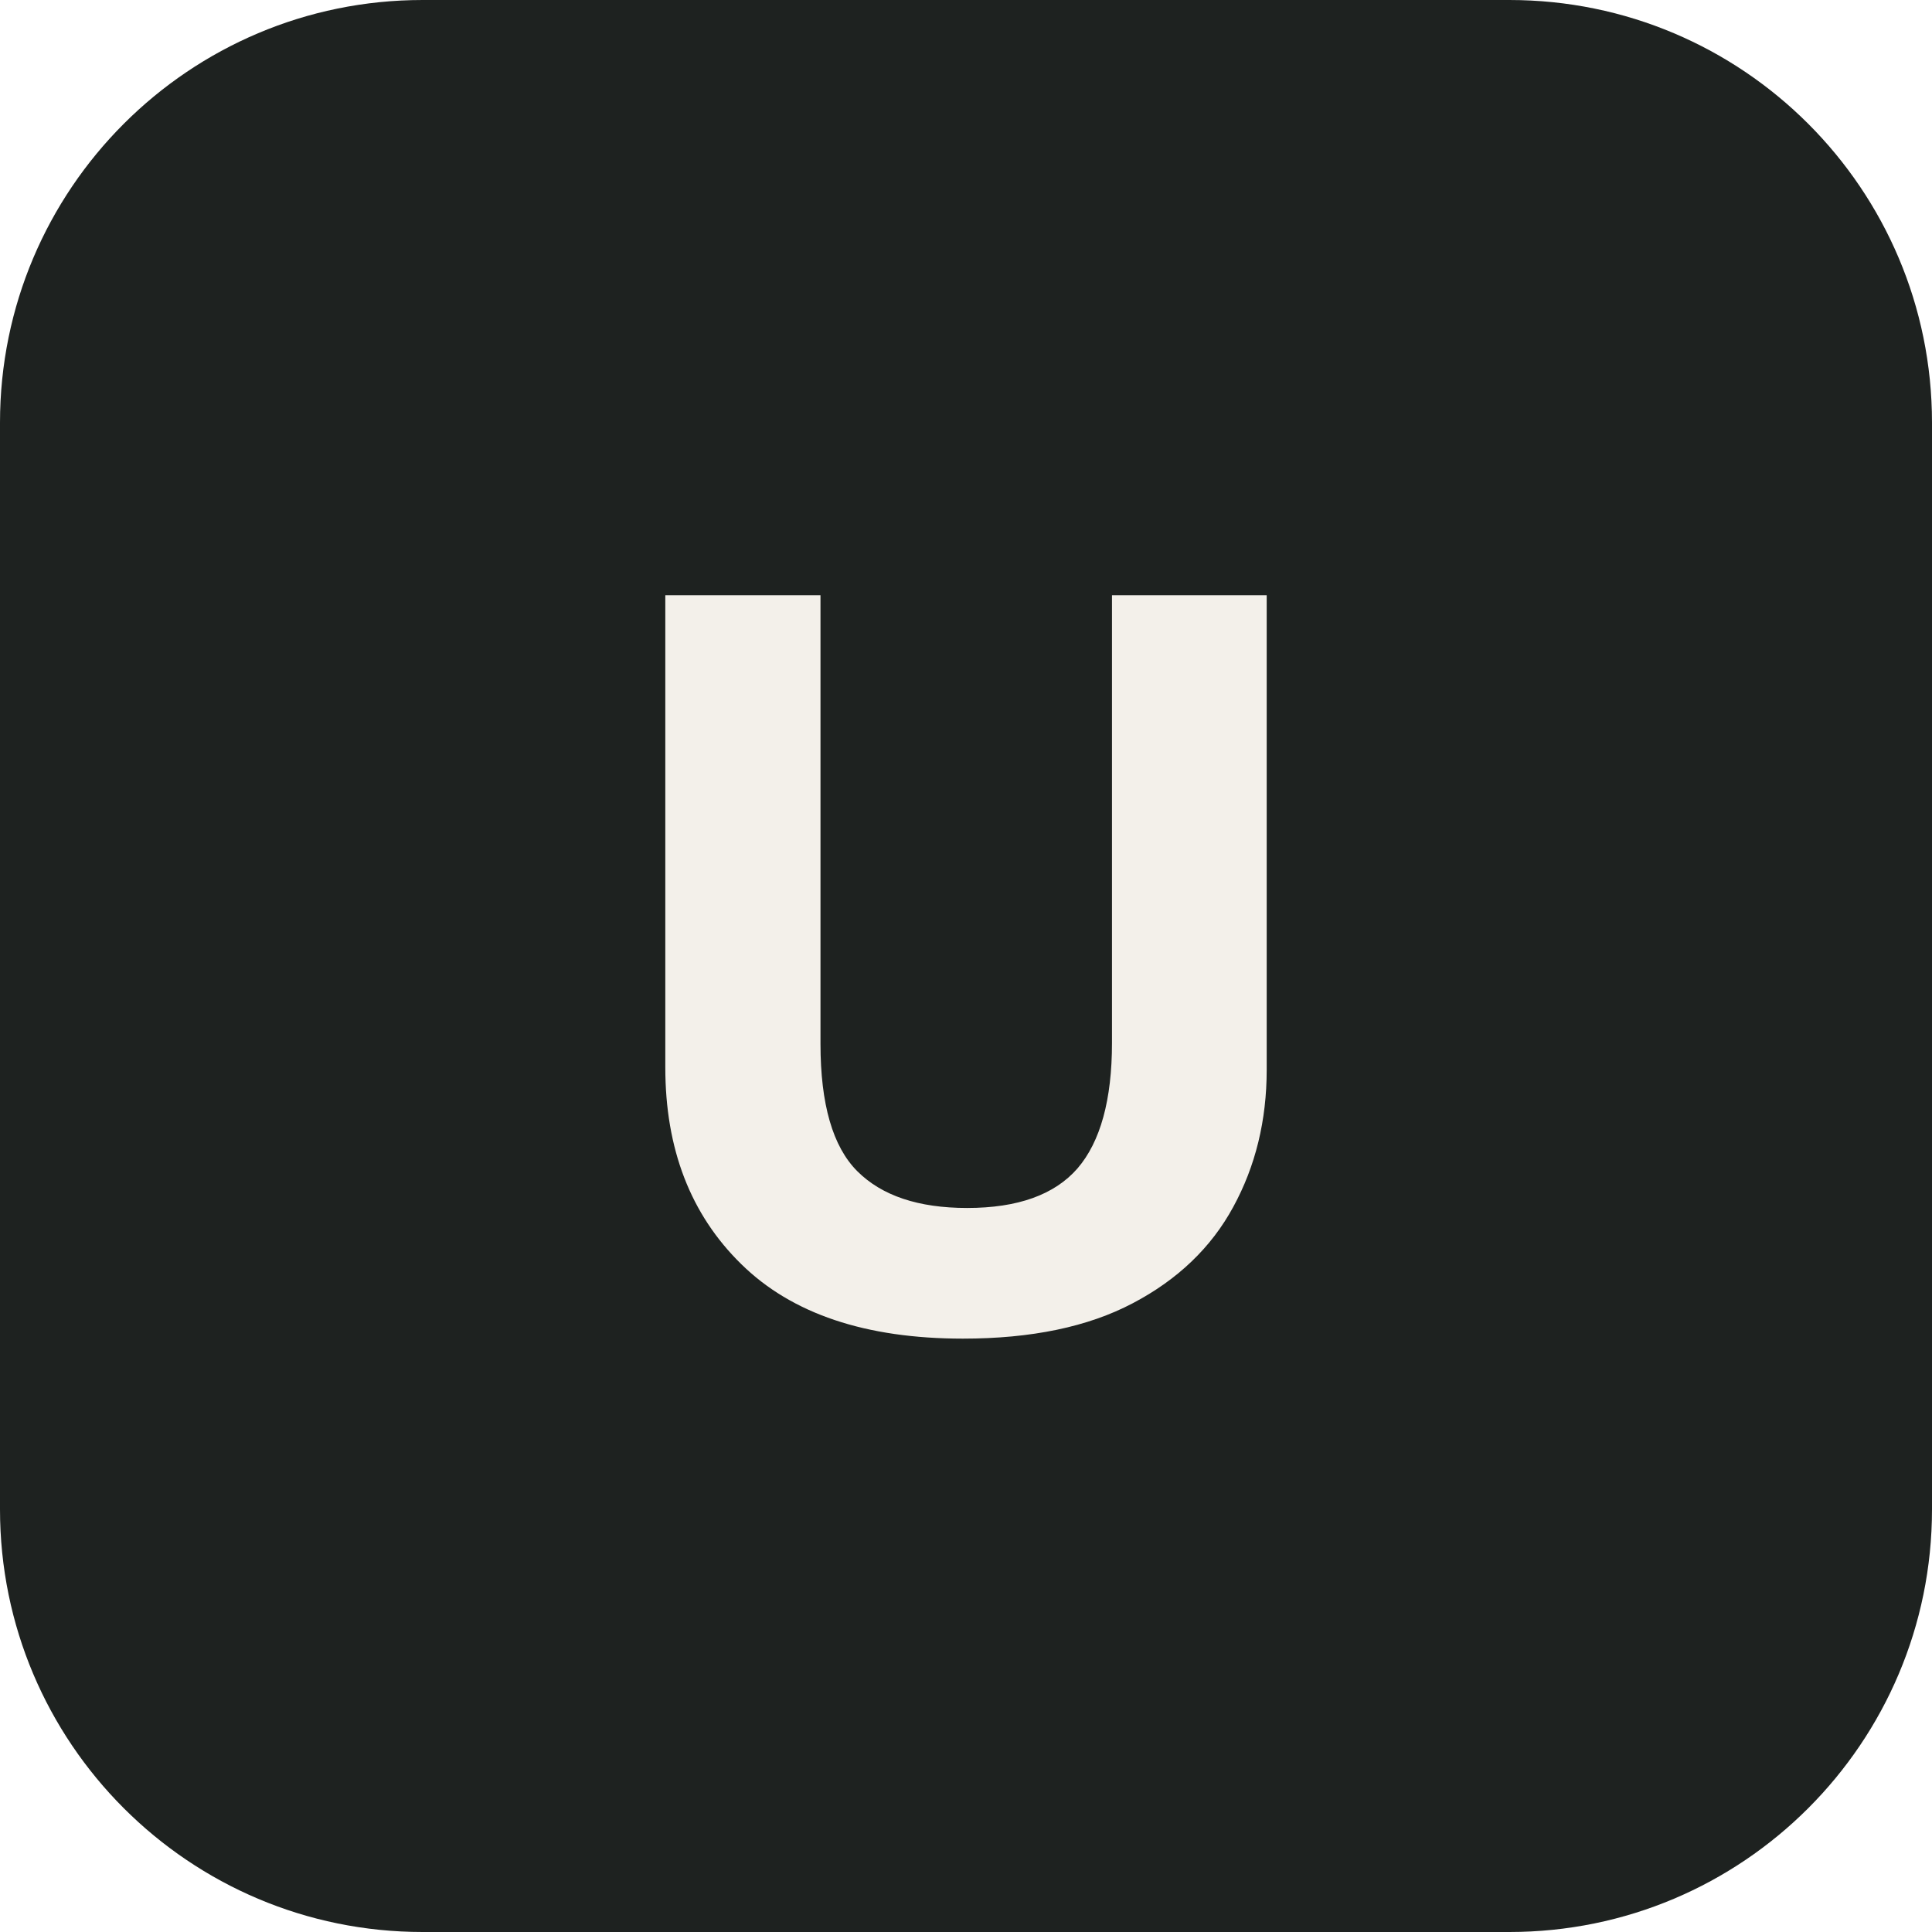
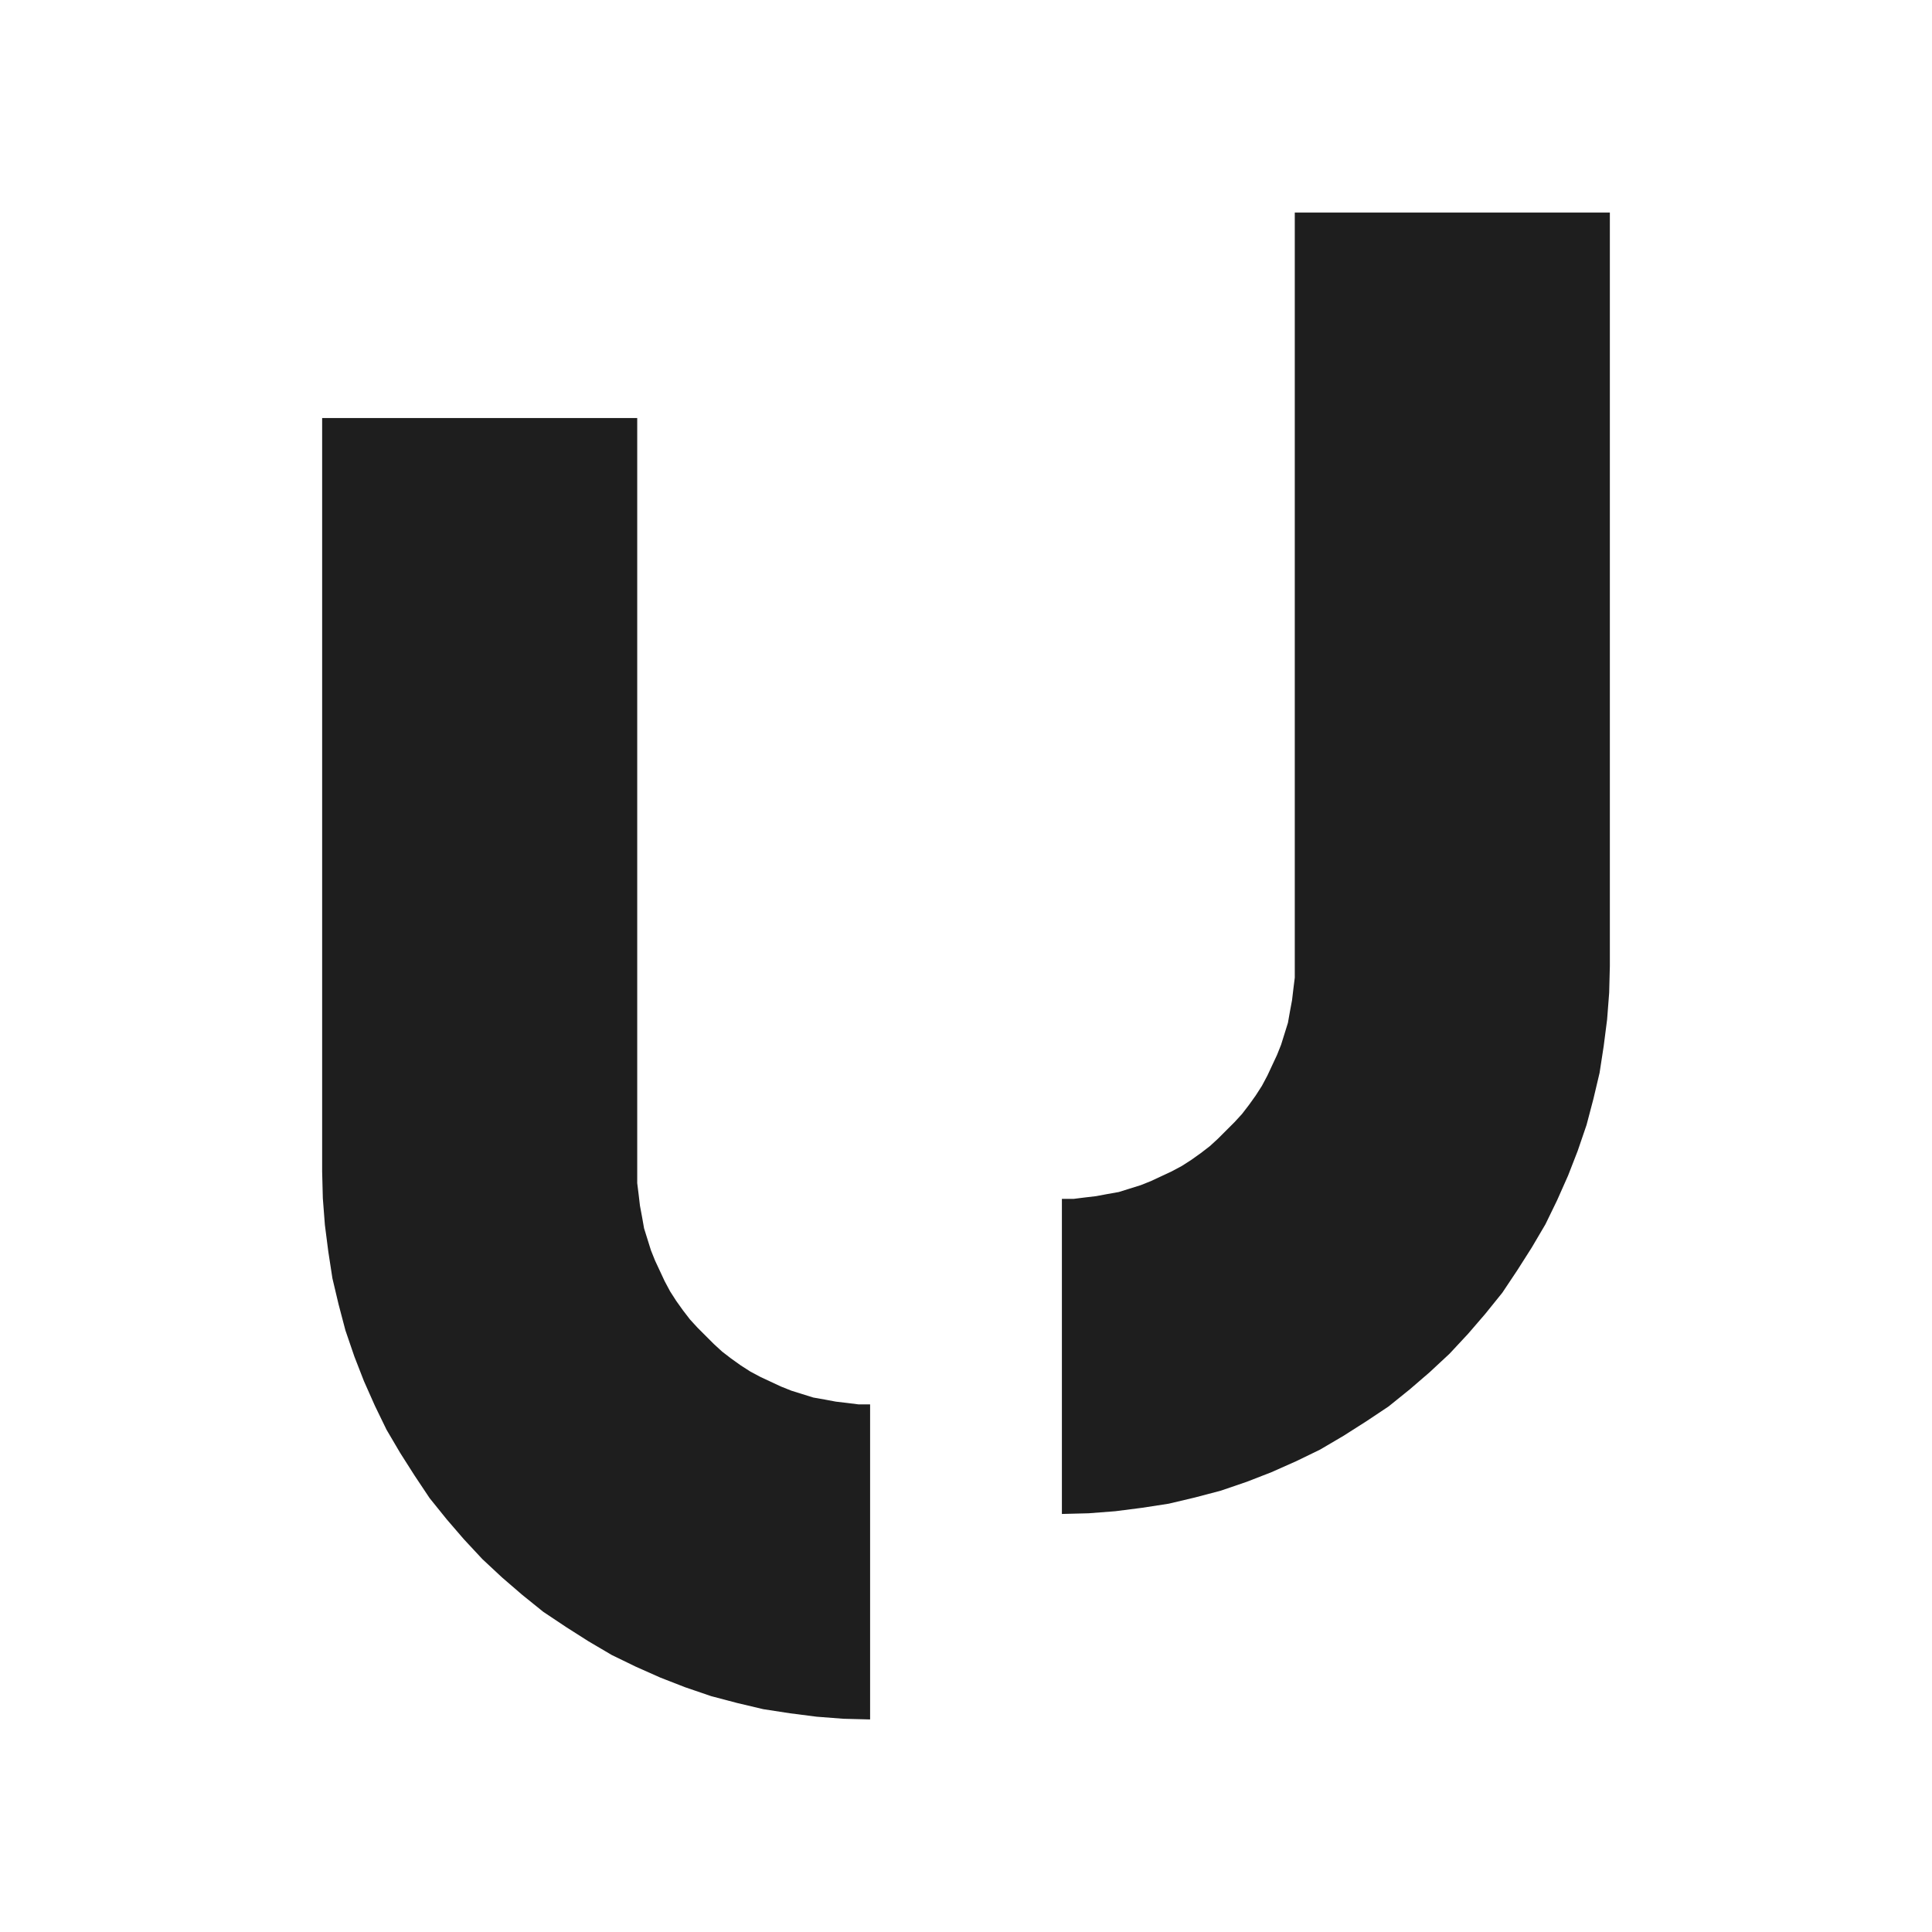
- <svg xmlns="http://www.w3.org/2000/svg" viewBox="0 0 64 64">
-   <rect width="64" height="64" rx="14" fill="#1E2220" />
-   <text x="32" y="44" text-anchor="middle" font-family="system-ui,sans-serif" font-weight="800" font-size="34" fill="#F3F0EA">U</text>
+ <svg xmlns="http://www.w3.org/2000/svg" viewBox="0 0 256 256">
+   <style>path{fill:#1E1E1E}@media (prefers-color-scheme:dark){path{fill:#F3EFE9}}</style>
+   <g transform="translate(128 128) scale(0.9076) translate(-128 -128)">
+     <path d="M176 128L176 129.7L175.8 131.3L175.6 133L175.3 134.6L175 136.3L174.5 137.9L174 139.5L173.4 141L172.7 142.5L172 144L171.2 145.5L170.3 146.9L169.3 148.3L168.3 149.6L167.2 150.8L166 152L164.8 153.2L163.6 154.3L162.3 155.3L160.9 156.3L159.5 157.2L158 158L156.5 158.7L155 159.4L153.5 160L151.9 160.5L150.3 161L148.6 161.3L147 161.6L145.3 161.8L143.7 162L142 162L142 208L145.9 207.9L149.8 207.6L153.7 207.1L157.6 206.5L161.4 205.6L165.2 204.6L169 203.3L172.6 201.9L176.2 200.3L179.7 198.6L183.1 196.6L186.4 194.5L189.7 192.3L192.8 189.8L195.7 187.3L198.6 184.6L201.3 181.7L203.8 178.8L206.3 175.7L208.5 172.4L210.6 169.1L212.6 165.7L214.3 162.2L215.9 158.6L217.3 155L218.6 151.2L219.6 147.4L220.5 143.6L221.1 139.7L221.6 135.8L221.9 131.9L222 128L222 18L176 18ZM34 48L34 158L34.1 161.9L34.4 165.8L34.9 169.7L35.5 173.6L36.4 177.4L37.4 181.2L38.7 185L40.1 188.6L41.7 192.2L43.4 195.7L45.4 199.1L47.5 202.4L49.7 205.7L52.2 208.8L54.7 211.7L57.4 214.6L60.3 217.3L63.2 219.8L66.3 222.3L69.6 224.5L72.9 226.6L76.3 228.6L79.8 230.3L83.4 231.9L87 233.3L90.8 234.6L94.6 235.6L98.4 236.5L102.3 237.1L106.2 237.6L110.1 237.9L114 238L114 192L112.3 192L110.7 191.8L109 191.6L107.4 191.3L105.7 191L104.1 190.5L102.5 190L101 189.4L99.5 188.7L98 188L96.5 187.2L95.1 186.3L93.7 185.3L92.4 184.3L91.2 183.2L90 182L88.8 180.8L87.7 179.6L86.7 178.3L85.7 176.9L84.8 175.5L84 174L83.3 172.5L82.6 171L82 169.5L81.5 167.9L81 166.3L80.7 164.6L80.4 163L80.2 161.3L80 159.7L80 158L80 48Z" />
+   </g>
</svg>
